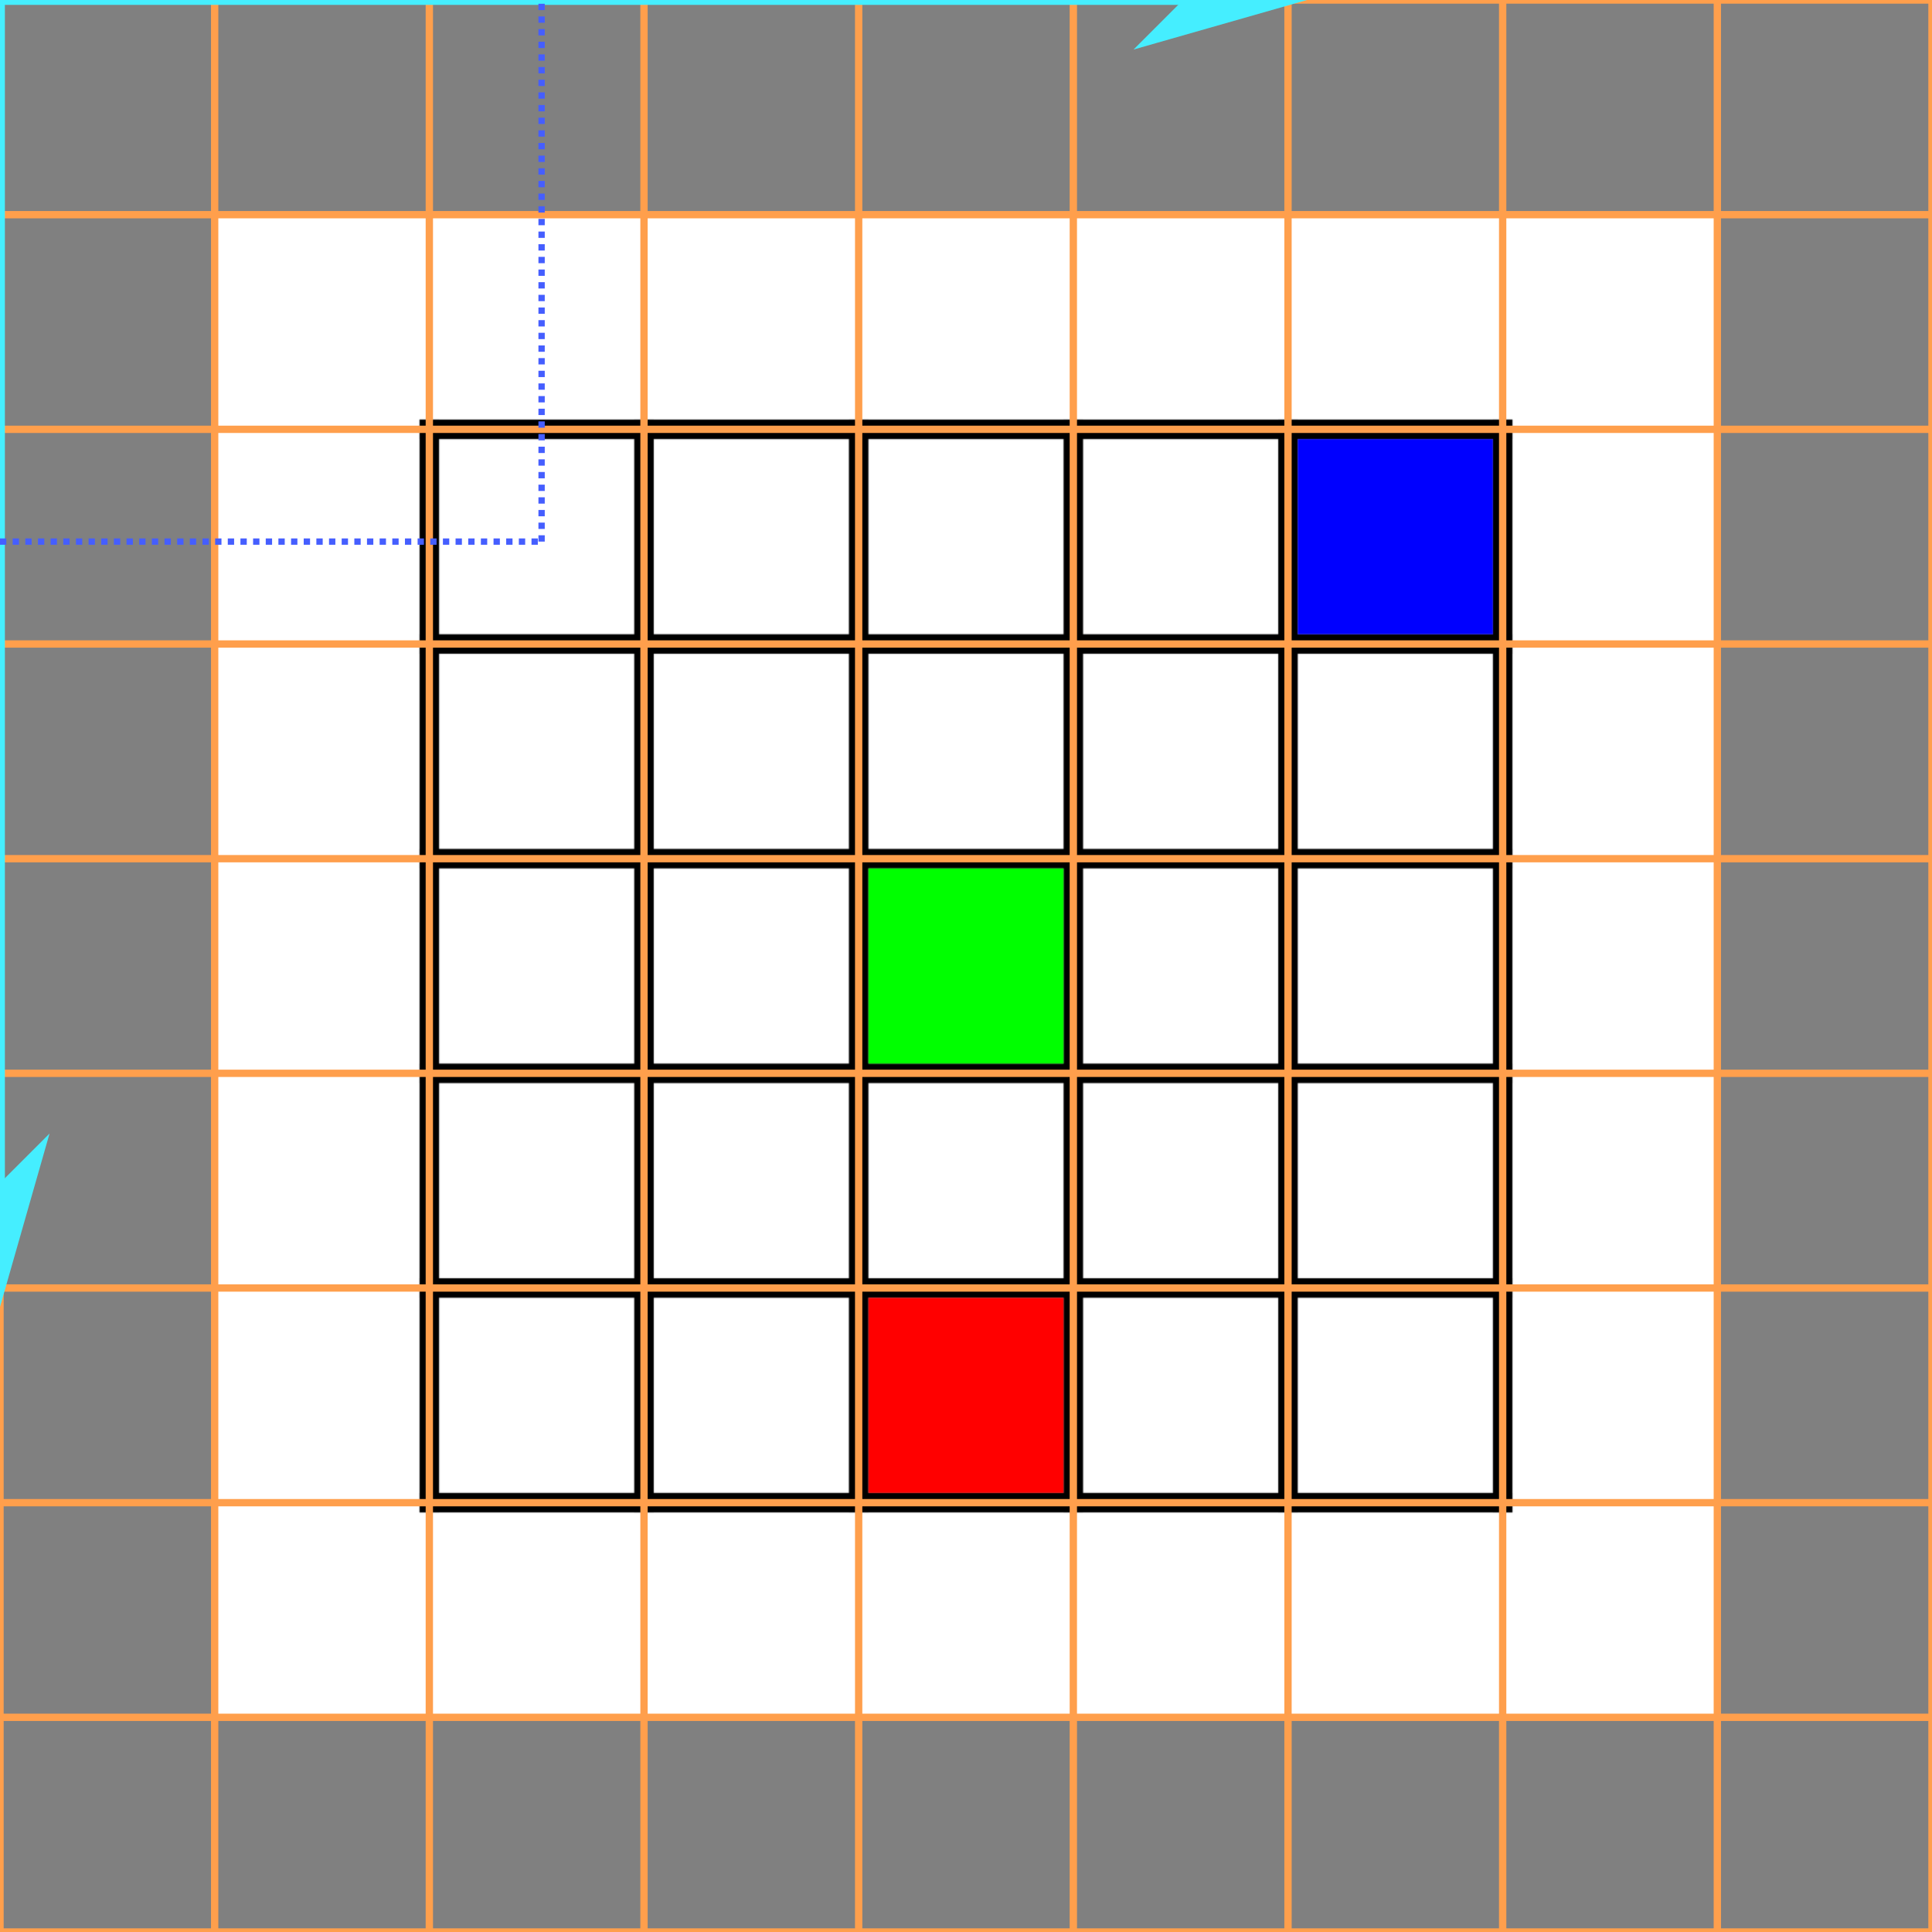
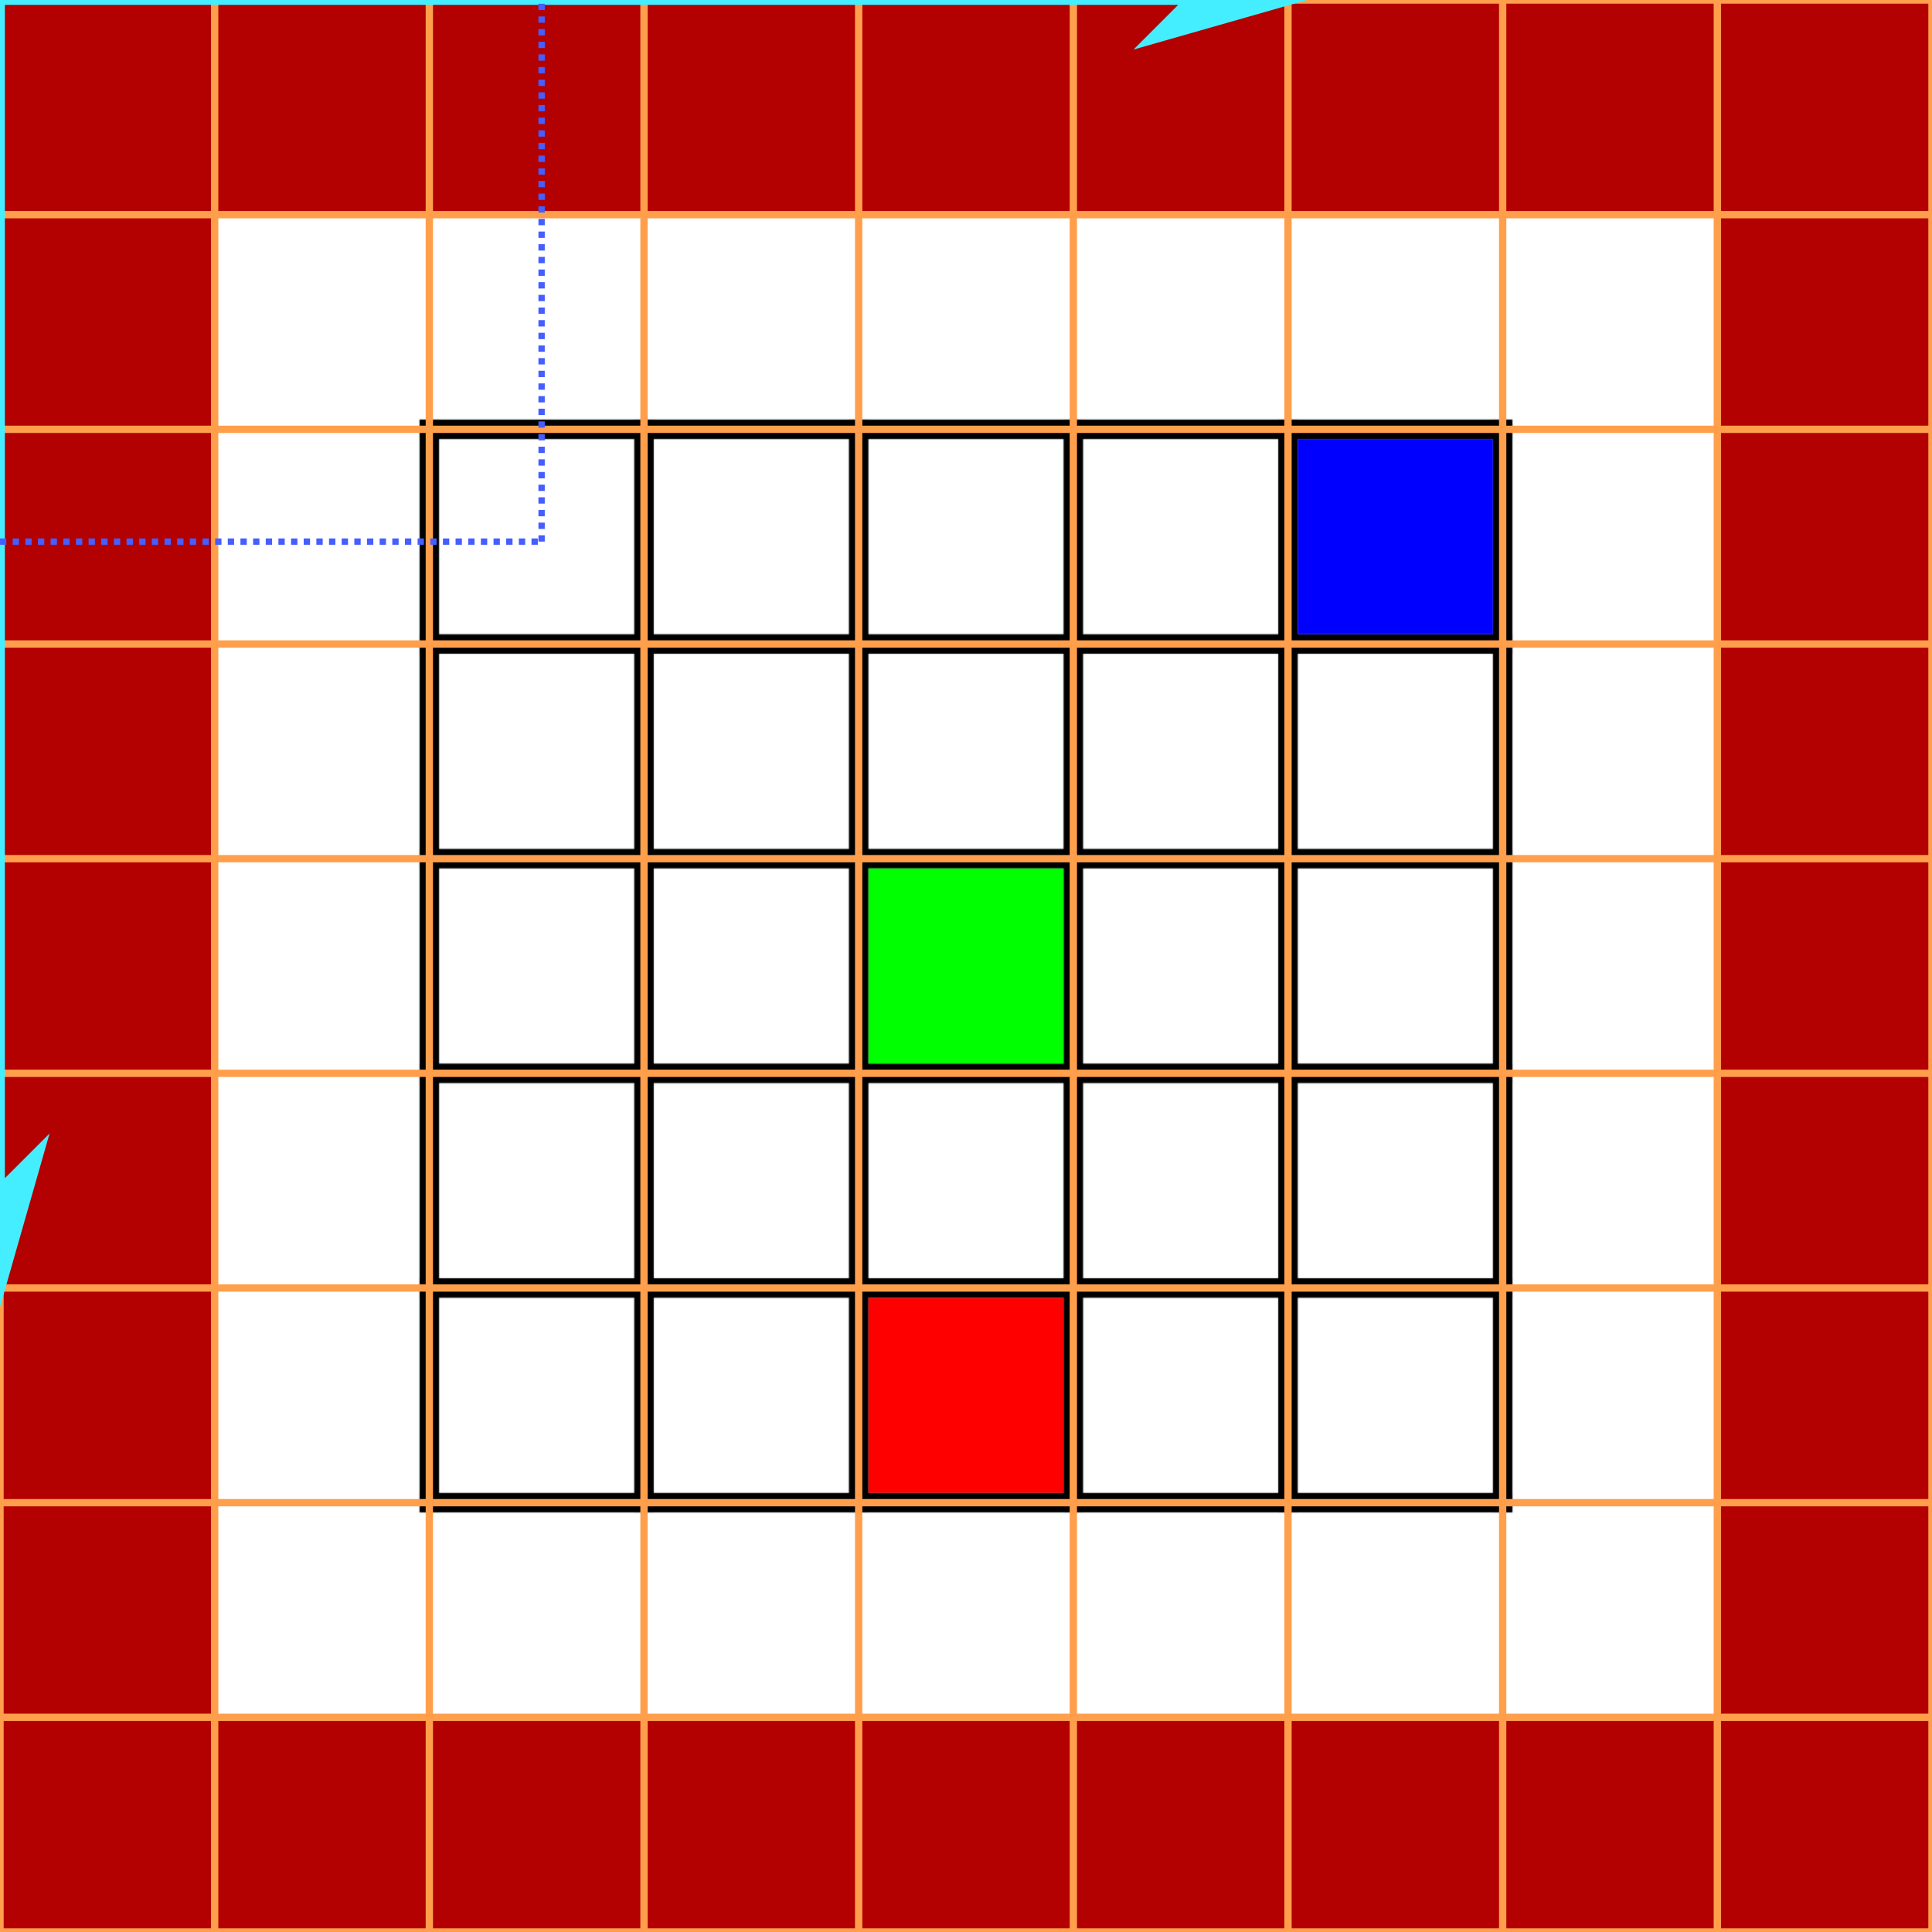
<svg xmlns="http://www.w3.org/2000/svg" width="1980mm" height="1980mm" viewBox="0 0 7015.748 7015.748" id="svg3357" version="1.1">
  <defs id="defs3359">
    <marker style="overflow:visible;" id="marker4708" refX="0.0" refY="0.0" orient="auto">
      <path transform="scale(0.8) rotate(180) translate(12.5,0)" style="fill-rule:evenodd;stroke:#45eeff;stroke-width:1pt;stroke-opacity:1;fill:#45eeff;fill-opacity:1" d="M 0.0,0.0 L 5.0,-5.0 L -12.5,0.0 L 5.0,5.0 L 0.0,0.0 z " id="path4710" />
    </marker>
    <marker orient="auto" refY="0.0" refX="0.0" id="Arrow1Lend" style="overflow:visible;">
      <path id="path4369" d="M 0.0,0.0 L 5.0,-5.0 L -12.5,0.0 L 5.0,5.0 L 0.0,0.0 z " style="fill-rule:evenodd;stroke:#45eeff;stroke-width:1pt;stroke-opacity:1;fill:#45eeff;fill-opacity:1" transform="scale(0.8) rotate(180) translate(12.5,0)" />
    </marker>
    <marker orient="auto" refY="0.0" refX="0.0" id="marker4642" style="overflow:visible">
      <path id="path4644" d="M 0.0,0.0 L 5.0,-5.0 L -12.5,0.0 L 5.0,5.0 L 0.0,0.0 z " style="fill-rule:evenodd;stroke:#45eeff;stroke-width:1pt;stroke-opacity:1;fill:#45eeff;fill-opacity:1" transform="scale(0.8) translate(12.5,0)" />
    </marker>
    <marker orient="auto" refY="0.0" refX="0.0" id="Arrow1Lstart" style="overflow:visible">
      <path id="path4366" d="M 0.0,0.0 L 5.0,-5.0 L -12.5,0.0 L 5.0,5.0 L 0.0,0.0 z " style="fill-rule:evenodd;stroke:#45eeff;stroke-width:1pt;stroke-opacity:1;fill:#45eeff;fill-opacity:1" transform="scale(0.8) translate(12.5,0)" />
    </marker>
    <filter style="color-interpolation-filters:sRGB;" id="filter4303">
      <feGaussianBlur stdDeviation="3 3" result="blur" id="feGaussianBlur4305" />
    </filter>
  </defs>
  <g id="layer2" transform="translate(177.1653,5786.221)" style="display:inline;opacity:1">
-     <rect style="color:#000000;display:inline;overflow:visible;visibility:visible;opacity:1;fill:#808080;fill-opacity:1;fill-rule:nonzero;stroke:none;stroke-width:2;stroke-linecap:round;stroke-linejoin:miter;stroke-miterlimit:4;stroke-dasharray:none;stroke-dashoffset:0;stroke-opacity:1;marker:none;enable-background:accumulate" id="rect3365-9" width="7015.748" height="7015.748" x="-177.165" y="-5786.221" />
+     <rect style="color:#000000;display:inline;overflow:visible;visibility:visible;opacity:1;fill:#b30000;fill-opacity:1;fill-rule:nonzero;stroke:none;stroke-width:2;stroke-linecap:round;stroke-linejoin:miter;stroke-miterlimit:4;stroke-dasharray:none;stroke-dashoffset:0;stroke-opacity:1;marker:none;enable-background:accumulate" id="rect3365-9" width="7015.748" height="7015.748" x="-177.165" y="-5786.221" />
    <rect style="color:#000000;display:inline;overflow:visible;visibility:visible;opacity:1;fill:#ffffff;fill-opacity:1;fill-rule:nonzero;stroke:none;stroke-width:2;stroke-linecap:round;stroke-linejoin:miter;stroke-miterlimit:4;stroke-dasharray:none;stroke-dashoffset:0;stroke-opacity:1;marker:none;enable-background:accumulate" id="rect3365" width="5456.693" height="5456.693" x="602.362" y="-5006.693" />
  </g>
  <g id="layer1" transform="translate(177.1653,5786.221)">
    <g id="g4286" style="filter:url(#filter4303)">
      <rect y="-4262.599" x="3685.039" height="3968.504" width="70.866" id="rect3398" style="color:#000000;display:inline;overflow:visible;visibility:visible;opacity:1;fill:#000000;fill-opacity:1;fill-rule:nonzero;stroke:none;stroke-width:2;stroke-linecap:round;stroke-linejoin:miter;stroke-miterlimit:4;stroke-dasharray:none;stroke-dashoffset:0;stroke-opacity:1;marker:none;enable-background:accumulate" />
      <rect y="-4262.599" x="1346.457" height="3968.504" width="70.866" id="rect3398-4" style="color:#000000;display:inline;overflow:visible;visibility:visible;opacity:1;fill:#000000;fill-opacity:1;fill-rule:nonzero;stroke:none;stroke-width:2;stroke-linecap:round;stroke-linejoin:miter;stroke-miterlimit:4;stroke-dasharray:none;stroke-dashoffset:0;stroke-opacity:1;marker:none;enable-background:accumulate" />
      <rect y="-4262.599" x="2125.984" height="3968.504" width="70.866" id="rect3398-8" style="color:#000000;display:inline;overflow:visible;visibility:visible;opacity:1;fill:#000000;fill-opacity:1;fill-rule:nonzero;stroke:none;stroke-width:2;stroke-linecap:round;stroke-linejoin:miter;stroke-miterlimit:4;stroke-dasharray:none;stroke-dashoffset:0;stroke-opacity:1;marker:none;enable-background:accumulate" />
      <rect y="-4262.599" x="2905.512" height="3968.504" width="70.866" id="rect3398-9" style="color:#000000;display:inline;overflow:visible;visibility:visible;opacity:1;fill:#000000;fill-opacity:1;fill-rule:nonzero;stroke:none;stroke-width:2;stroke-linecap:round;stroke-linejoin:miter;stroke-miterlimit:4;stroke-dasharray:none;stroke-dashoffset:0;stroke-opacity:1;marker:none;enable-background:accumulate" />
      <rect y="-4262.599" x="4464.567" height="3968.504" width="70.866" id="rect3398-0" style="color:#000000;display:inline;overflow:visible;visibility:visible;opacity:1;fill:#000000;fill-opacity:1;fill-rule:nonzero;stroke:none;stroke-width:2;stroke-linecap:round;stroke-linejoin:miter;stroke-miterlimit:4;stroke-dasharray:none;stroke-dashoffset:0;stroke-opacity:1;marker:none;enable-background:accumulate" />
      <rect y="-4262.599" x="5244.094" height="3968.504" width="70.866" id="rect3398-2" style="color:#000000;display:inline;overflow:visible;visibility:visible;opacity:1;fill:#000000;fill-opacity:1;fill-rule:nonzero;stroke:none;stroke-width:2;stroke-linecap:round;stroke-linejoin:miter;stroke-miterlimit:4;stroke-dasharray:none;stroke-dashoffset:0;stroke-opacity:1;marker:none;enable-background:accumulate" />
      <rect transform="matrix(0,1,-1,0,0,0)" y="-5314.961" x="-1924.016" height="3968.504" width="70.866" id="rect3398-93" style="color:#000000;display:inline;overflow:visible;visibility:visible;opacity:1;fill:#000000;fill-opacity:1;fill-rule:nonzero;stroke:none;stroke-width:2;stroke-linecap:round;stroke-linejoin:miter;stroke-miterlimit:4;stroke-dasharray:none;stroke-dashoffset:0;stroke-opacity:1;marker:none;enable-background:accumulate" />
      <rect transform="matrix(0,1,-1,0,0,0)" y="-5314.961" x="-4262.598" height="3968.504" width="70.866" id="rect3398-4-9" style="color:#000000;display:inline;overflow:visible;visibility:visible;opacity:1;fill:#000000;fill-opacity:1;fill-rule:nonzero;stroke:none;stroke-width:2;stroke-linecap:round;stroke-linejoin:miter;stroke-miterlimit:4;stroke-dasharray:none;stroke-dashoffset:0;stroke-opacity:1;marker:none;enable-background:accumulate" />
      <rect transform="matrix(0,1,-1,0,0,0)" y="-5314.961" x="-3483.071" height="3968.504" width="70.866" id="rect3398-8-3" style="color:#000000;display:inline;overflow:visible;visibility:visible;opacity:1;fill:#000000;fill-opacity:1;fill-rule:nonzero;stroke:none;stroke-width:2;stroke-linecap:round;stroke-linejoin:miter;stroke-miterlimit:4;stroke-dasharray:none;stroke-dashoffset:0;stroke-opacity:1;marker:none;enable-background:accumulate" />
      <rect transform="matrix(0,1,-1,0,0,0)" y="-5314.961" x="-2703.543" height="3968.504" width="70.866" id="rect3398-9-0" style="color:#000000;display:inline;overflow:visible;visibility:visible;opacity:1;fill:#000000;fill-opacity:1;fill-rule:nonzero;stroke:none;stroke-width:2;stroke-linecap:round;stroke-linejoin:miter;stroke-miterlimit:4;stroke-dasharray:none;stroke-dashoffset:0;stroke-opacity:1;marker:none;enable-background:accumulate" />
      <rect transform="matrix(0,1,-1,0,0,0)" y="-5314.961" x="-1144.488" height="3968.504" width="70.866" id="rect3398-0-2" style="color:#000000;display:inline;overflow:visible;visibility:visible;opacity:1;fill:#000000;fill-opacity:1;fill-rule:nonzero;stroke:none;stroke-width:2;stroke-linecap:round;stroke-linejoin:miter;stroke-miterlimit:4;stroke-dasharray:none;stroke-dashoffset:0;stroke-opacity:1;marker:none;enable-background:accumulate" />
      <rect transform="matrix(0,1,-1,0,0,0)" y="-5314.961" x="-364.961" height="3968.504" width="70.866" id="rect3398-2-7" style="color:#000000;display:inline;overflow:visible;visibility:visible;opacity:1;fill:#000000;fill-opacity:1;fill-rule:nonzero;stroke:none;stroke-width:2;stroke-linecap:round;stroke-linejoin:miter;stroke-miterlimit:4;stroke-dasharray:none;stroke-dashoffset:0;stroke-opacity:1;marker:none;enable-background:accumulate" />
      <rect y="-2632.677" x="2976.378" height="708.661" width="708.661" id="rect3555" style="color:#000000;display:inline;overflow:visible;visibility:visible;opacity:1;fill:#00ff00;fill-opacity:1;fill-rule:nonzero;stroke:none;stroke-width:2;stroke-linecap:round;stroke-linejoin:miter;stroke-miterlimit:4;stroke-dasharray:none;stroke-dashoffset:0;stroke-opacity:1;marker:none;enable-background:accumulate" />
      <rect y="-1073.622" x="2976.378" height="708.661" width="708.661" id="rect3555-2" style="color:#000000;display:inline;overflow:visible;visibility:visible;opacity:1;fill:#ff0000;fill-opacity:1;fill-rule:nonzero;stroke:none;stroke-width:2;stroke-linecap:round;stroke-linejoin:miter;stroke-miterlimit:4;stroke-dasharray:none;stroke-dashoffset:0;stroke-opacity:1;marker:none;enable-background:accumulate" />
      <rect y="-4191.732" x="4535.433" height="708.661" width="708.661" id="rect3555-3" style="color:#000000;display:inline;overflow:visible;visibility:visible;opacity:1;fill:#0000ff;fill-opacity:1;fill-rule:nonzero;stroke:none;stroke-width:2;stroke-linecap:round;stroke-linejoin:miter;stroke-miterlimit:4;stroke-dasharray:none;stroke-dashoffset:0;stroke-opacity:1;marker:none;enable-background:accumulate" />
    </g>
  </g>
  <g id="layer3">
    <g id="g4312" style="stroke-width:26.575;stroke-miterlimit:4;stroke-dasharray:none;stroke:#ff9f4c;stroke-opacity:1">
      <path id="path3355" d="m -4.2382813e-6,4.375e-5 0,7015.748" style="fill:none;fill-rule:evenodd;stroke:#ff9f4c;stroke-width:26.575;stroke-linecap:butt;stroke-linejoin:miter;stroke-miterlimit:4;stroke-dasharray:none;stroke-opacity:1" />
      <path id="path3355-8" d="m 779.528,3e-4 0,7015.748" style="fill:none;fill-rule:evenodd;stroke:#ff9f4c;stroke-width:26.575;stroke-linecap:butt;stroke-linejoin:miter;stroke-miterlimit:4;stroke-dasharray:none;stroke-opacity:1" />
      <path id="path3355-8-9" d="m 1559.055,1e-4 0,7015.748" style="fill:none;fill-rule:evenodd;stroke:#ff9f4c;stroke-width:26.575;stroke-linecap:butt;stroke-linejoin:miter;stroke-miterlimit:4;stroke-dasharray:none;stroke-opacity:1" />
      <path id="path3355-8-9-0" d="m 2338.583,2e-4 0,7015.748" style="fill:none;fill-rule:evenodd;stroke:#ff9f4c;stroke-width:26.575;stroke-linecap:butt;stroke-linejoin:miter;stroke-miterlimit:4;stroke-dasharray:none;stroke-opacity:1" />
      <path id="path3355-8-9-0-7" d="m 3118.11,3e-4 0,7015.748" style="fill:none;fill-rule:evenodd;stroke:#ff9f4c;stroke-width:26.575;stroke-linecap:butt;stroke-linejoin:miter;stroke-miterlimit:4;stroke-dasharray:none;stroke-opacity:1" />
      <path id="path3355-8-9-0-9" d="m 3897.638,4e-4 0,7015.748" style="fill:none;fill-rule:evenodd;stroke:#ff9f4c;stroke-width:26.575;stroke-linecap:butt;stroke-linejoin:miter;stroke-miterlimit:4;stroke-dasharray:none;stroke-opacity:1" />
      <path id="path3355-8-9-0-93" d="m 4677.166,4e-4 0,7015.748" style="fill:none;fill-rule:evenodd;stroke:#ff9f4c;stroke-width:26.575;stroke-linecap:butt;stroke-linejoin:miter;stroke-miterlimit:4;stroke-dasharray:none;stroke-opacity:1" />
      <path id="path3355-8-9-0-8" d="m 5456.693,5e-4 0,7015.748" style="fill:none;fill-rule:evenodd;stroke:#ff9f4c;stroke-width:26.575;stroke-linecap:butt;stroke-linejoin:miter;stroke-miterlimit:4;stroke-dasharray:none;stroke-opacity:1" />
      <path id="path3355-8-9-0-79" d="m 6236.22,0 0,7015.748" style="fill:none;fill-rule:evenodd;stroke:#ff9f4c;stroke-width:26.575;stroke-linecap:butt;stroke-linejoin:miter;stroke-miterlimit:4;stroke-dasharray:none;stroke-opacity:1" />
      <path id="path3355-8-9-0-94" d="m 7015.748,4.375e-5 0,7015.748" style="fill:none;fill-rule:evenodd;stroke:#ff9f4c;stroke-width:26.575;stroke-linecap:butt;stroke-linejoin:miter;stroke-miterlimit:4;stroke-dasharray:none;stroke-opacity:1" />
    </g>
    <g id="g4300" transform="matrix(0,1,-1,0,7015.748,0)" style="stroke-width:26.575;stroke-miterlimit:4;stroke-dasharray:none;stroke:#ff9f4c;stroke-opacity:1">
      <path id="path3355-5" d="m 1.6574803e-4,-1.3425197e-4 0,7015.748" style="fill:none;fill-rule:evenodd;stroke:#ff9f4c;stroke-width:26.575;stroke-linecap:butt;stroke-linejoin:miter;stroke-miterlimit:4;stroke-dasharray:none;stroke-opacity:1" />
      <path id="path3355-8-8" d="M 779.528,6.5748033e-5 779.528,7015.748" style="fill:none;fill-rule:evenodd;stroke:#ff9f4c;stroke-width:26.575;stroke-linecap:butt;stroke-linejoin:miter;stroke-miterlimit:4;stroke-dasharray:none;stroke-opacity:1" />
      <path id="path3355-8-9-2" d="m 1559.055,-1.3425197e-4 0,7015.748" style="fill:none;fill-rule:evenodd;stroke:#ff9f4c;stroke-width:26.575;stroke-linecap:butt;stroke-linejoin:miter;stroke-miterlimit:4;stroke-dasharray:none;stroke-opacity:1" />
      <path id="path3355-8-9-0-2" d="M 2338.583,-3.4251967e-5 2338.583,7015.748" style="fill:none;fill-rule:evenodd;stroke:#ff9f4c;stroke-width:26.575;stroke-linecap:butt;stroke-linejoin:miter;stroke-miterlimit:4;stroke-dasharray:none;stroke-opacity:1" />
      <path id="path3355-8-9-0-7-0" d="M 3118.11,6.5748033e-5 3118.11,7015.748" style="fill:none;fill-rule:evenodd;stroke:#ff9f4c;stroke-width:26.575;stroke-linecap:butt;stroke-linejoin:miter;stroke-miterlimit:4;stroke-dasharray:none;stroke-opacity:1" />
      <path id="path3355-8-9-0-9-3" d="M 3897.638,1.6574803e-4 3897.638,7015.748" style="fill:none;fill-rule:evenodd;stroke:#ff9f4c;stroke-width:26.575;stroke-linecap:butt;stroke-linejoin:miter;stroke-miterlimit:4;stroke-dasharray:none;stroke-opacity:1" />
      <path id="path3355-8-9-0-93-8" d="m 4677.166,1.6574803e-4 0,7015.748" style="fill:none;fill-rule:evenodd;stroke:#ff9f4c;stroke-width:26.575;stroke-linecap:butt;stroke-linejoin:miter;stroke-miterlimit:4;stroke-dasharray:none;stroke-opacity:1" />
      <path id="path3355-8-9-0-8-3" d="m 5456.693,2.6574803e-4 0,7015.748" style="fill:none;fill-rule:evenodd;stroke:#ff9f4c;stroke-width:26.575;stroke-linecap:butt;stroke-linejoin:miter;stroke-miterlimit:4;stroke-dasharray:none;stroke-opacity:1" />
      <path id="path3355-8-9-0-79-1" d="m 6236.221,-2.3425197e-4 0,7015.748" style="fill:none;fill-rule:evenodd;stroke:#ff9f4c;stroke-width:26.575;stroke-linecap:butt;stroke-linejoin:miter;stroke-miterlimit:4;stroke-dasharray:none;stroke-opacity:1" />
      <path id="path3355-8-9-0-94-9" d="m 7015.748,-1.3425197e-4 0,7015.748" style="fill:none;fill-rule:evenodd;stroke:#ff9f4c;stroke-width:26.575;stroke-linecap:butt;stroke-linejoin:miter;stroke-miterlimit:4;stroke-dasharray:none;stroke-opacity:1" />
    </g>
    <path style="fill:none;fill-rule:evenodd;stroke:#45eeff;stroke-width:35.433;stroke-linecap:butt;stroke-linejoin:miter;stroke-opacity:1;stroke-miterlimit:4;stroke-dasharray:none;marker-end:url(#Arrow1Lend)" d="M 3e-4,1.6574803e-4 4677.166,4e-4" id="path4343" />
    <path style="fill:none;fill-rule:evenodd;stroke:#45eeff;stroke-width:35.433;stroke-linecap:butt;stroke-linejoin:miter;stroke-miterlimit:4;stroke-dasharray:none;stroke-opacity:1;marker-end:url(#marker4708)" d="M 3e-4,1.6574803e-4 7e-5,4677.166" id="path4343-1" />
    <flowRoot xml:space="preserve" id="flowRoot4748" style="font-style:normal;font-weight:normal;font-size:12px;line-height:125%;font-family:Sans;letter-spacing:0px;word-spacing:0px;fill:#000000;fill-opacity:1;stroke:none;stroke-width:1px;stroke-linecap:butt;stroke-linejoin:miter;stroke-opacity:1">
      <flowRegion id="flowRegion4750">
        <rect id="rect4752" width="390.331" height="534.327" x="4286.835" y="245.201" />
      </flowRegion>
      <flowPara id="flowPara4754" style="font-size:180px;fill:#00ffff">X</flowPara>
    </flowRoot>
    <flowRoot transform="translate(-4030.161,4102.319)" xml:space="preserve" id="flowRoot4748-9" style="font-style:normal;font-weight:normal;font-size:12px;line-height:125%;font-family:Sans;letter-spacing:0px;word-spacing:0px;fill:#000000;fill-opacity:1;stroke:none;stroke-width:1px;stroke-linecap:butt;stroke-linejoin:miter;stroke-opacity:1">
      <flowRegion id="flowRegion4750-7">
        <rect id="rect4752-7" width="390.331" height="534.327" x="4286.835" y="245.201" />
      </flowRegion>
      <flowPara id="flowPara4754-3" style="font-size:180px;fill:#00ffff">y</flowPara>
    </flowRoot>
    <flowRoot transform="translate(-4234.032,-201.9504)" xml:space="preserve" id="flowRoot4748-9-0" style="font-style:normal;font-weight:normal;font-size:12px;line-height:125%;font-family:Sans;letter-spacing:0px;word-spacing:0px;fill:#000000;fill-opacity:1;stroke:none;stroke-width:1px;stroke-linecap:butt;stroke-linejoin:miter;stroke-opacity:1">
      <flowRegion id="flowRegion4750-7-3">
        <rect id="rect4752-7-2" width="390.331" height="534.327" x="4286.835" y="245.201" />
      </flowRegion>
      <flowPara id="flowPara4754-3-2" style="font-size:180px;fill:#00ffff">0, 0</flowPara>
    </flowRoot>
    <path style="fill:none;fill-rule:evenodd;stroke:#455eff;stroke-width:22.977;stroke-linecap:butt;stroke-linejoin:miter;stroke-miterlimit:4;stroke-dasharray:22.977, 22.977;stroke-dashoffset:0;stroke-opacity:1" d="M 2.0328641e-4,1966.719 1966.72,1966.72" id="path4343-4" />
    <path style="fill:none;fill-rule:evenodd;stroke:#455eff;stroke-width:22.977;stroke-linecap:butt;stroke-linejoin:miter;stroke-miterlimit:4;stroke-dasharray:22.977, 22.977;stroke-dashoffset:0;stroke-opacity:1" d="M 1966.72,1966.72 1966.72,-3.1249998e-6" id="path4343-4-1" />
    <flowRoot transform="translate(-2680.379,1715.4)" xml:space="preserve" id="flowRoot4748-9-0-3" style="font-style:normal;font-weight:normal;font-size:12px;line-height:125%;font-family:Sans;letter-spacing:0px;word-spacing:0px;fill:#2238ff;fill-opacity:1;stroke:none;stroke-width:1px;stroke-linecap:butt;stroke-linejoin:miter;stroke-opacity:1">
      <flowRegion id="flowRegion4750-7-3-5">
        <rect id="rect4752-7-2-7" width="770.401" height="378.06" x="4286.835" y="245.201" style="fill:#2238ff;fill-opacity:1" />
      </flowRegion>
      <flowPara id="flowPara4754-3-2-3" style="font-size:180px;fill:#2238ff;fill-opacity:1">2.5, 2.5</flowPara>
    </flowRoot>
  </g>
</svg>
